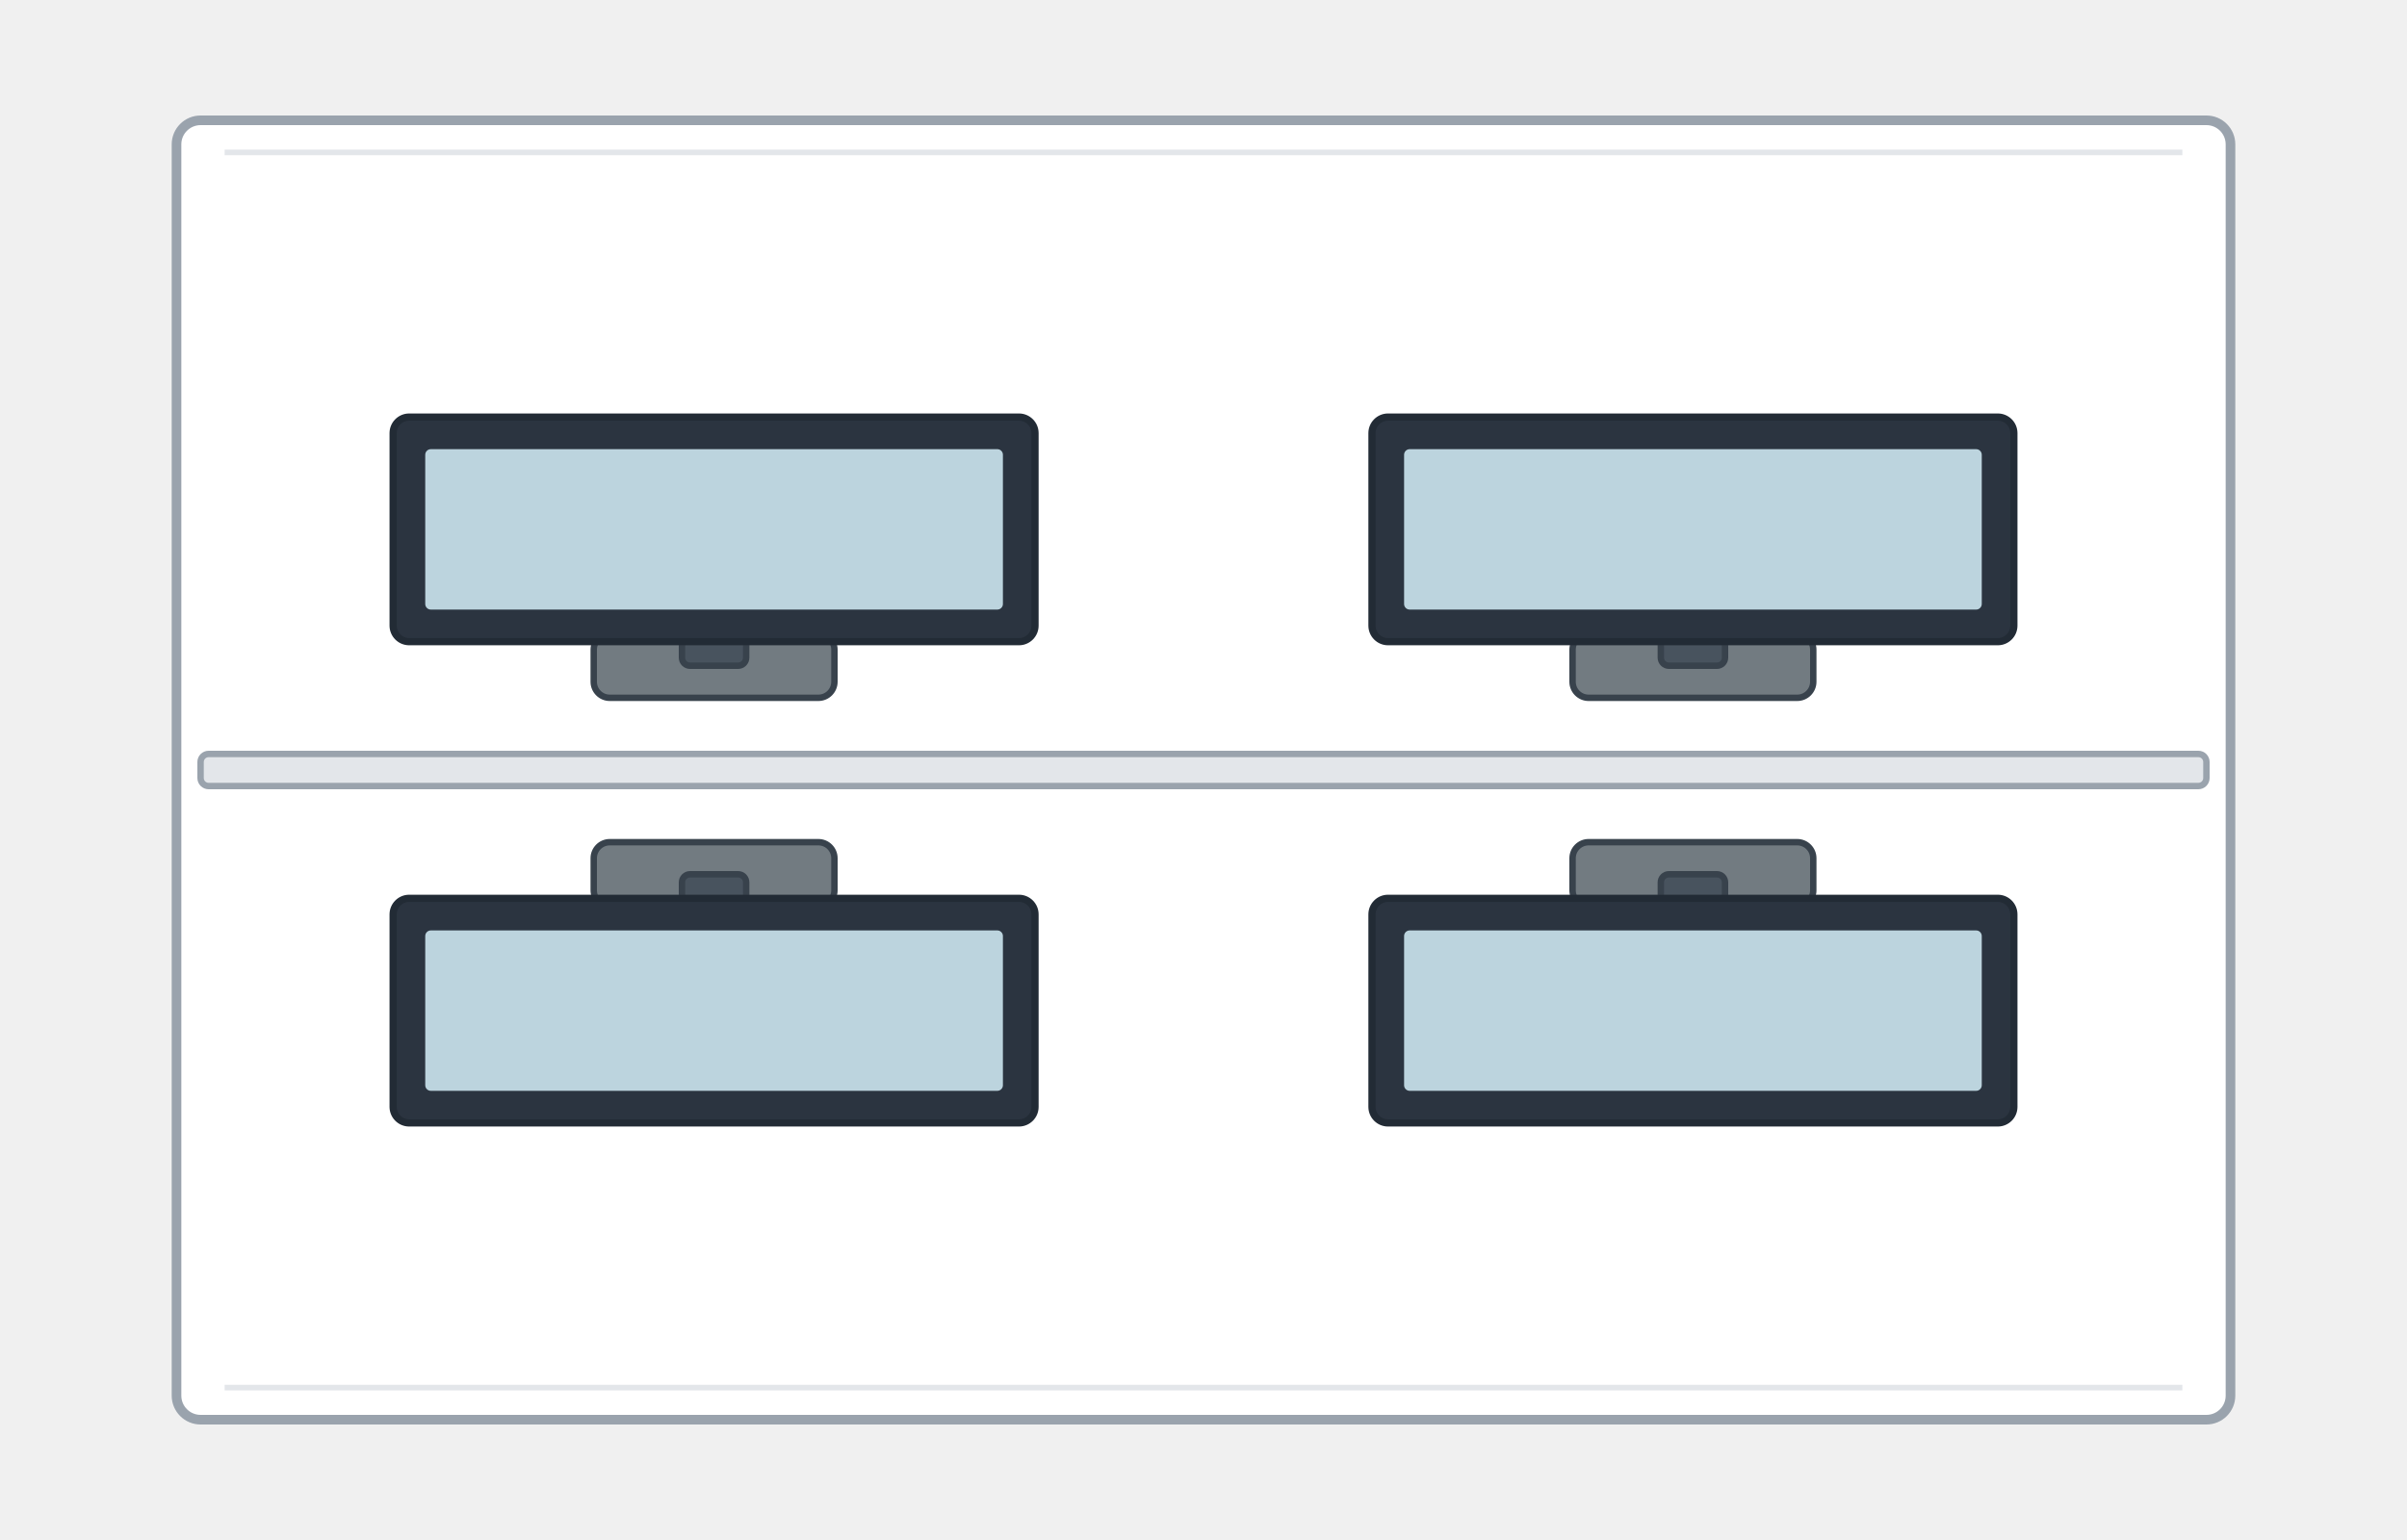
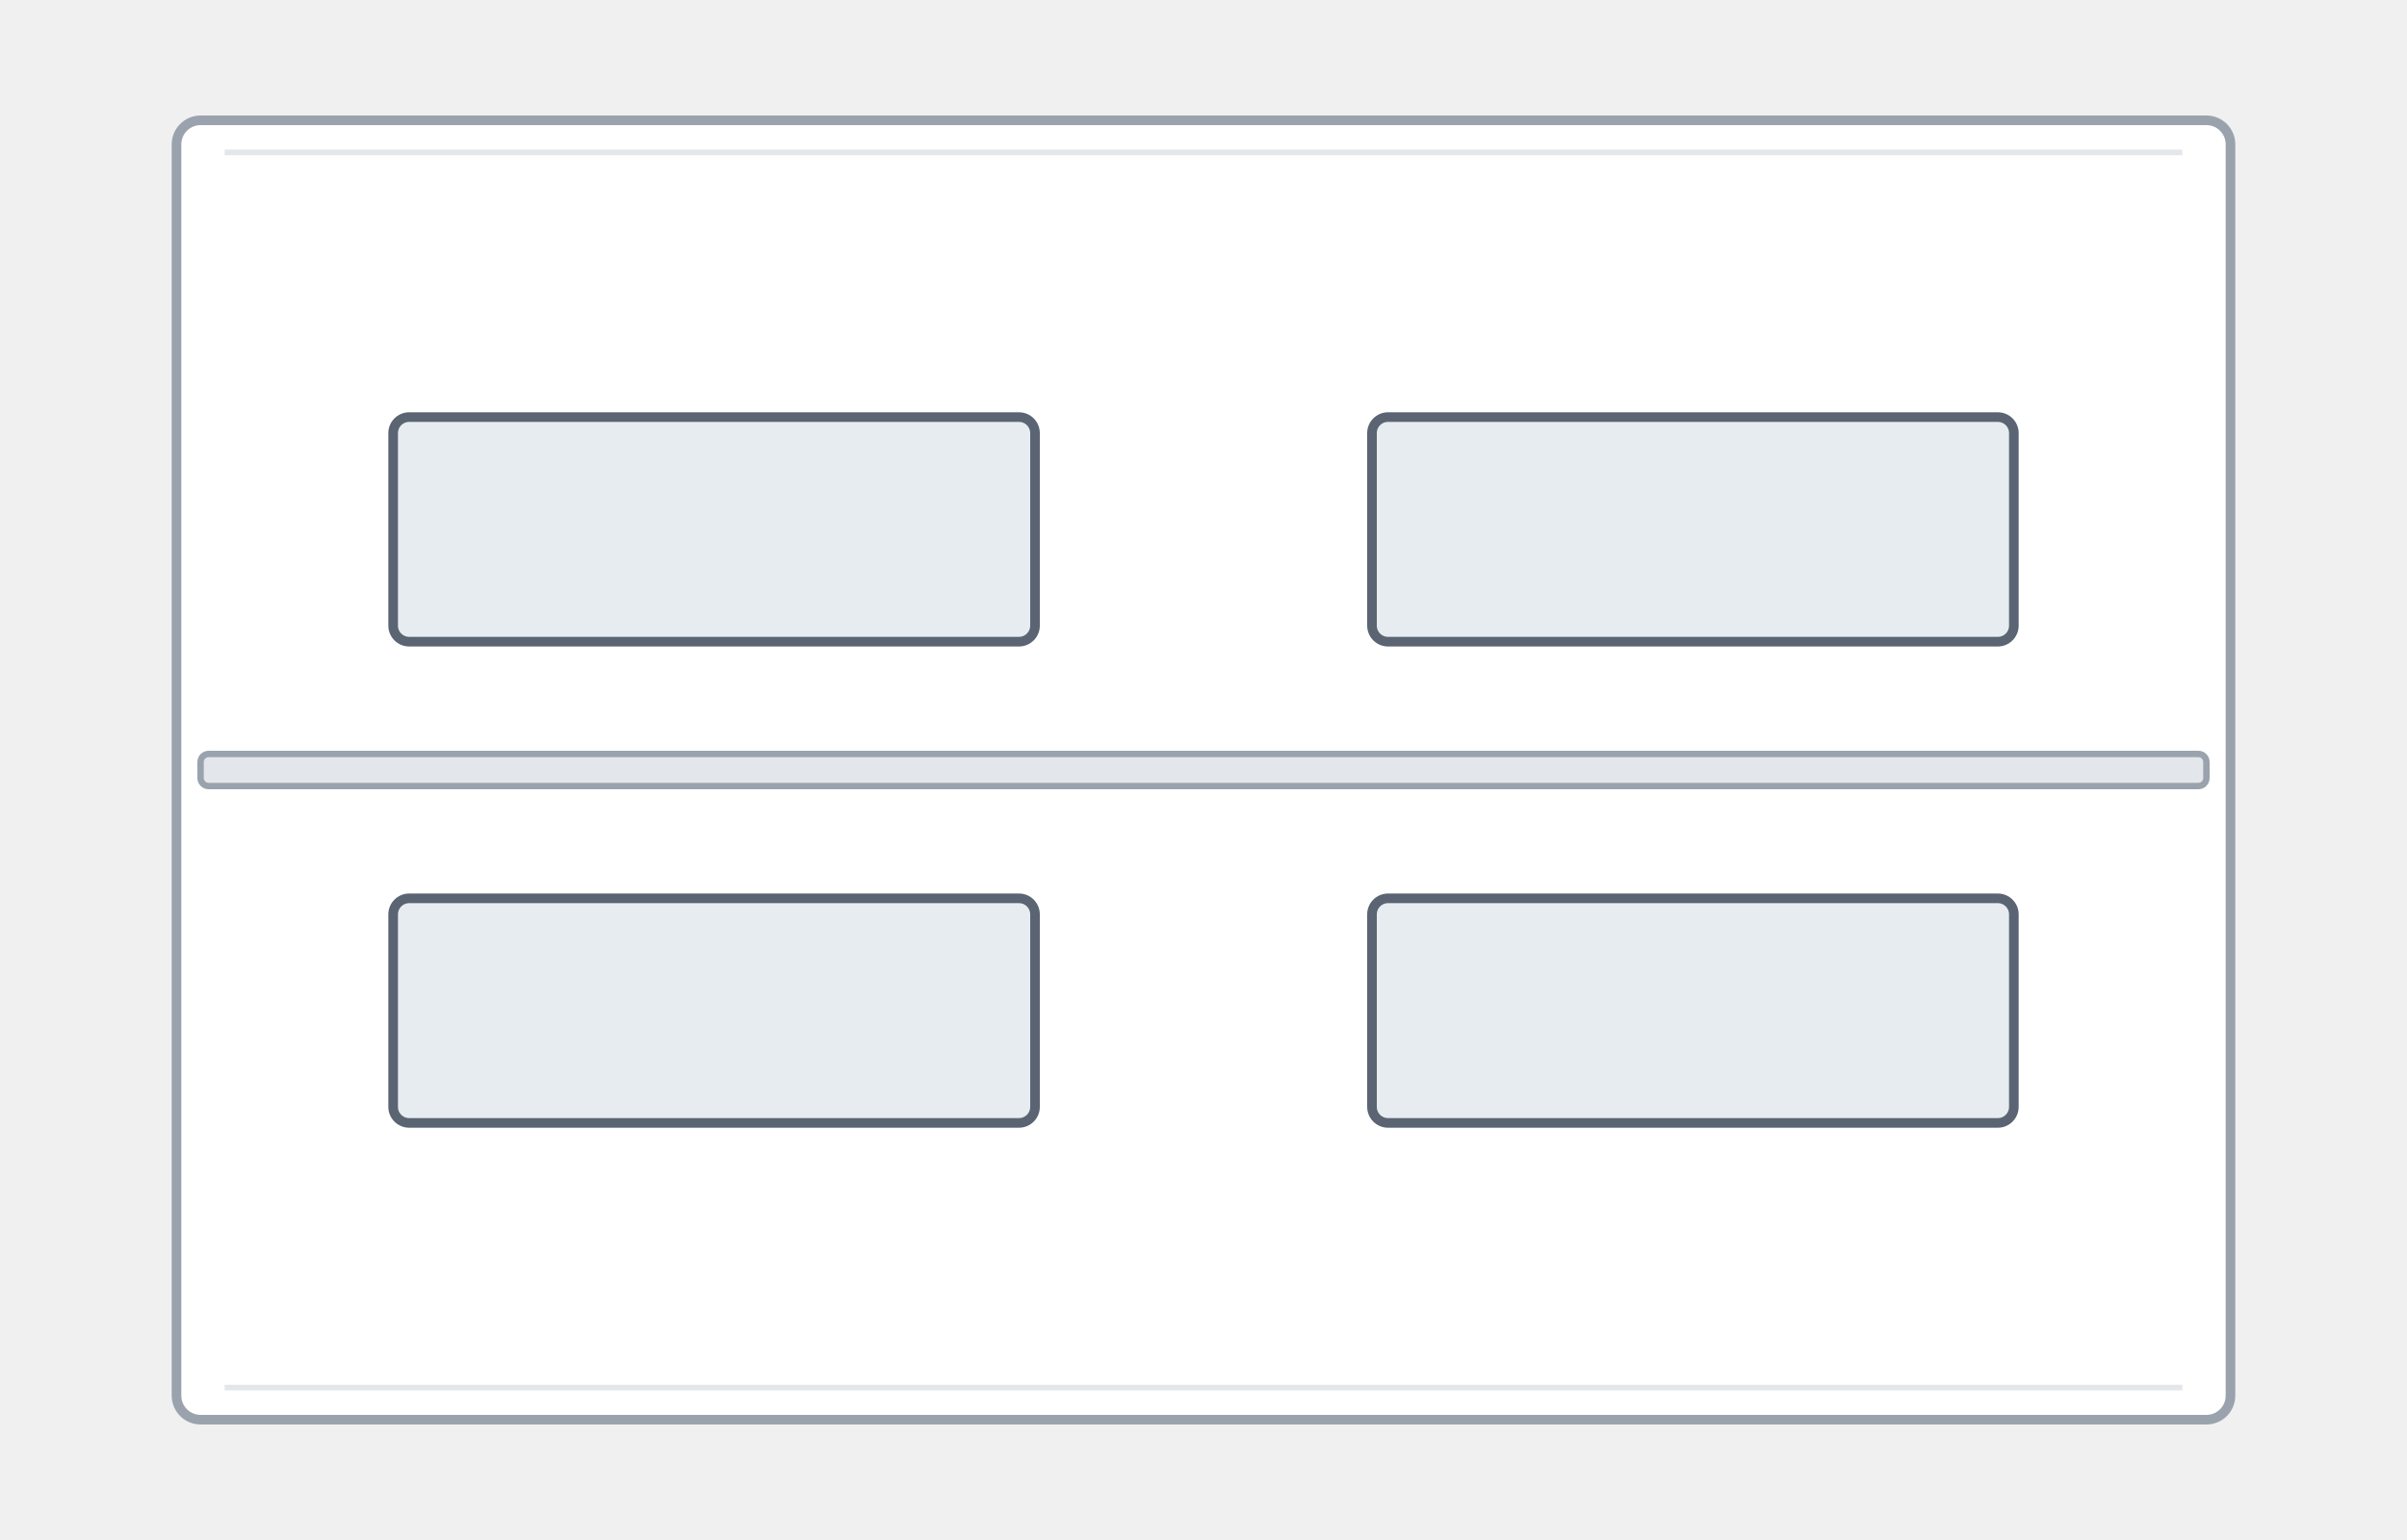
<svg xmlns="http://www.w3.org/2000/svg" width="300" height="192" viewBox="0 0 300 192" fill="none">
  <g clip-path="url(#clip0_4_493)">
    <path d="M275 15H25C23.343 15 22 16.343 22 18V174C22 175.657 23.343 177 25 177H275C276.657 177 278 175.657 278 174V18C278 16.343 276.657 15 275 15Z" fill="#FFFFFF" stroke="#9AA3AD" stroke-width="1.2" />
    <path d="M28 19H272M28 173H272" stroke="#E3E6EA" stroke-width="0.7" />
    <path d="M274 94H26C25.448 94 25 94.448 25 95V97C25 97.552 25.448 98 26 98H274C274.552 98 275 97.552 275 97V95C275 94.448 274.552 94 274 94Z" fill="#E3E6EA" stroke="#9AA3AD" stroke-width="0.8" />
-     <path d="M102 79H76C74.895 79 74 79.895 74 81V85C74 86.105 74.895 87 76 87H102C103.105 87 104 86.105 104 85V81C104 79.895 103.105 79 102 79Z" fill="#727B81" stroke="#38424C" stroke-width="0.8" />
-     <path d="M92 72H86C85.448 72 85 72.448 85 73V82C85 82.552 85.448 83 86 83H92C92.552 83 93 82.552 93 82V73C93 72.448 92.552 72 92 72Z" fill="#48535E" stroke="#38424C" stroke-width="0.8" />
-     <path d="M127 52H51C49.895 52 49 52.895 49 54V78C49 79.105 49.895 80 51 80H127C128.105 80 129 79.105 129 78V54C129 52.895 128.105 52 127 52Z" fill="#2B3440" stroke="#222B35" stroke-width="0.9" />
-     <path d="M124.3 56H53.7C53.313 56 53 56.313 53 56.7V75.3C53 75.687 53.313 76 53.7 76H124.3C124.687 76 125 75.687 125 75.3V56.7C125 56.313 124.687 56 124.3 56Z" fill="#BCD4DE" />
-     <path d="M224 79H198C196.895 79 196 79.895 196 81V85C196 86.105 196.895 87 198 87H224C225.105 87 226 86.105 226 85V81C226 79.895 225.105 79 224 79Z" fill="#727B81" stroke="#38424C" stroke-width="0.8" />
-     <path d="M214 72H208C207.448 72 207 72.448 207 73V82C207 82.552 207.448 83 208 83H214C214.552 83 215 82.552 215 82V73C215 72.448 214.552 72 214 72Z" fill="#48535E" stroke="#38424C" stroke-width="0.8" />
-     <path d="M249 52H173C171.895 52 171 52.895 171 54V78C171 79.105 171.895 80 173 80H249C250.105 80 251 79.105 251 78V54C251 52.895 250.105 52 249 52Z" fill="#2B3440" stroke="#222B35" stroke-width="0.9" />
-     <path d="M246.3 56H175.7C175.313 56 175 56.313 175 56.7V75.3C175 75.687 175.313 76 175.7 76H246.3C246.687 76 247 75.687 247 75.3V56.7C247 56.313 246.687 56 246.3 56Z" fill="#BCD4DE" />
-     <path d="M102 105H76C74.895 105 74 105.895 74 107V111C74 112.105 74.895 113 76 113H102C103.105 113 104 112.105 104 111V107C104 105.895 103.105 105 102 105Z" fill="#727B81" stroke="#38424C" stroke-width="0.8" />
-     <path d="M92 109H86C85.448 109 85 109.448 85 110V119C85 119.552 85.448 120 86 120H92C92.552 120 93 119.552 93 119V110C93 109.448 92.552 109 92 109Z" fill="#48535E" stroke="#38424C" stroke-width="0.8" />
-     <path d="M127 112H51C49.895 112 49 112.895 49 114V138C49 139.105 49.895 140 51 140H127C128.105 140 129 139.105 129 138V114C129 112.895 128.105 112 127 112Z" fill="#2B3440" stroke="#222B35" stroke-width="0.9" />
-     <path d="M124.3 116H53.7C53.313 116 53 116.313 53 116.7V135.3C53 135.687 53.313 136 53.7 136H124.3C124.687 136 125 135.687 125 135.3V116.7C125 116.313 124.687 116 124.3 116Z" fill="#BCD4DE" />
-     <path d="M224 105H198C196.895 105 196 105.895 196 107V111C196 112.105 196.895 113 198 113H224C225.105 113 226 112.105 226 111V107C226 105.895 225.105 105 224 105Z" fill="#727B81" stroke="#38424C" stroke-width="0.8" />
-     <path d="M214 109H208C207.448 109 207 109.448 207 110V119C207 119.552 207.448 120 208 120H214C214.552 120 215 119.552 215 119V110C215 109.448 214.552 109 214 109Z" fill="#48535E" stroke="#38424C" stroke-width="0.8" />
-     <path d="M249 112H173C171.895 112 171 112.895 171 114V138C171 139.105 171.895 140 173 140H249C250.105 140 251 139.105 251 138V114C251 112.895 250.105 112 249 112Z" fill="#2B3440" stroke="#222B35" stroke-width="0.9" />
-     <path d="M246.3 116H175.7C175.313 116 175 116.313 175 116.7V135.3C175 135.687 175.313 136 175.7 136H246.3C246.687 136 247 135.687 247 135.3V116.7C247 116.313 246.687 116 246.3 116Z" fill="#BCD4DE" />
+     <path d="M127 52H51C49.895 52 49 52.895 49 54V78C49 79.105 49.895 80 51 80H127C128.105 80 129 79.105 129 78V54C129 52.895 128.105 52 127 52Z" fill="#E6ECF0" stroke="#5A6472" stroke-width="1.2" />
+     <path d="M249 52H173C171.895 52 171 52.895 171 54V78C171 79.105 171.895 80 173 80H249C250.105 80 251 79.105 251 78V54C251 52.895 250.105 52 249 52Z" fill="#E6ECF0" stroke="#5A6472" stroke-width="1.2" />
+     <path d="M127 112H51C49.895 112 49 112.895 49 114V138C49 139.105 49.895 140 51 140H127C128.105 140 129 139.105 129 138V114C129 112.895 128.105 112 127 112Z" fill="#E6ECF0" stroke="#5A6472" stroke-width="1.2" />
+     <path d="M249 112H173C171.895 112 171 112.895 171 114V138C171 139.105 171.895 140 173 140H249C250.105 140 251 139.105 251 138V114C251 112.895 250.105 112 249 112Z" fill="#E6ECF0" stroke="#5A6472" stroke-width="1.2" />
  </g>
  <defs>
    <clipPath id="clip0_4_493">
      <rect width="300" height="192" fill="white" />
    </clipPath>
  </defs>
</svg>
